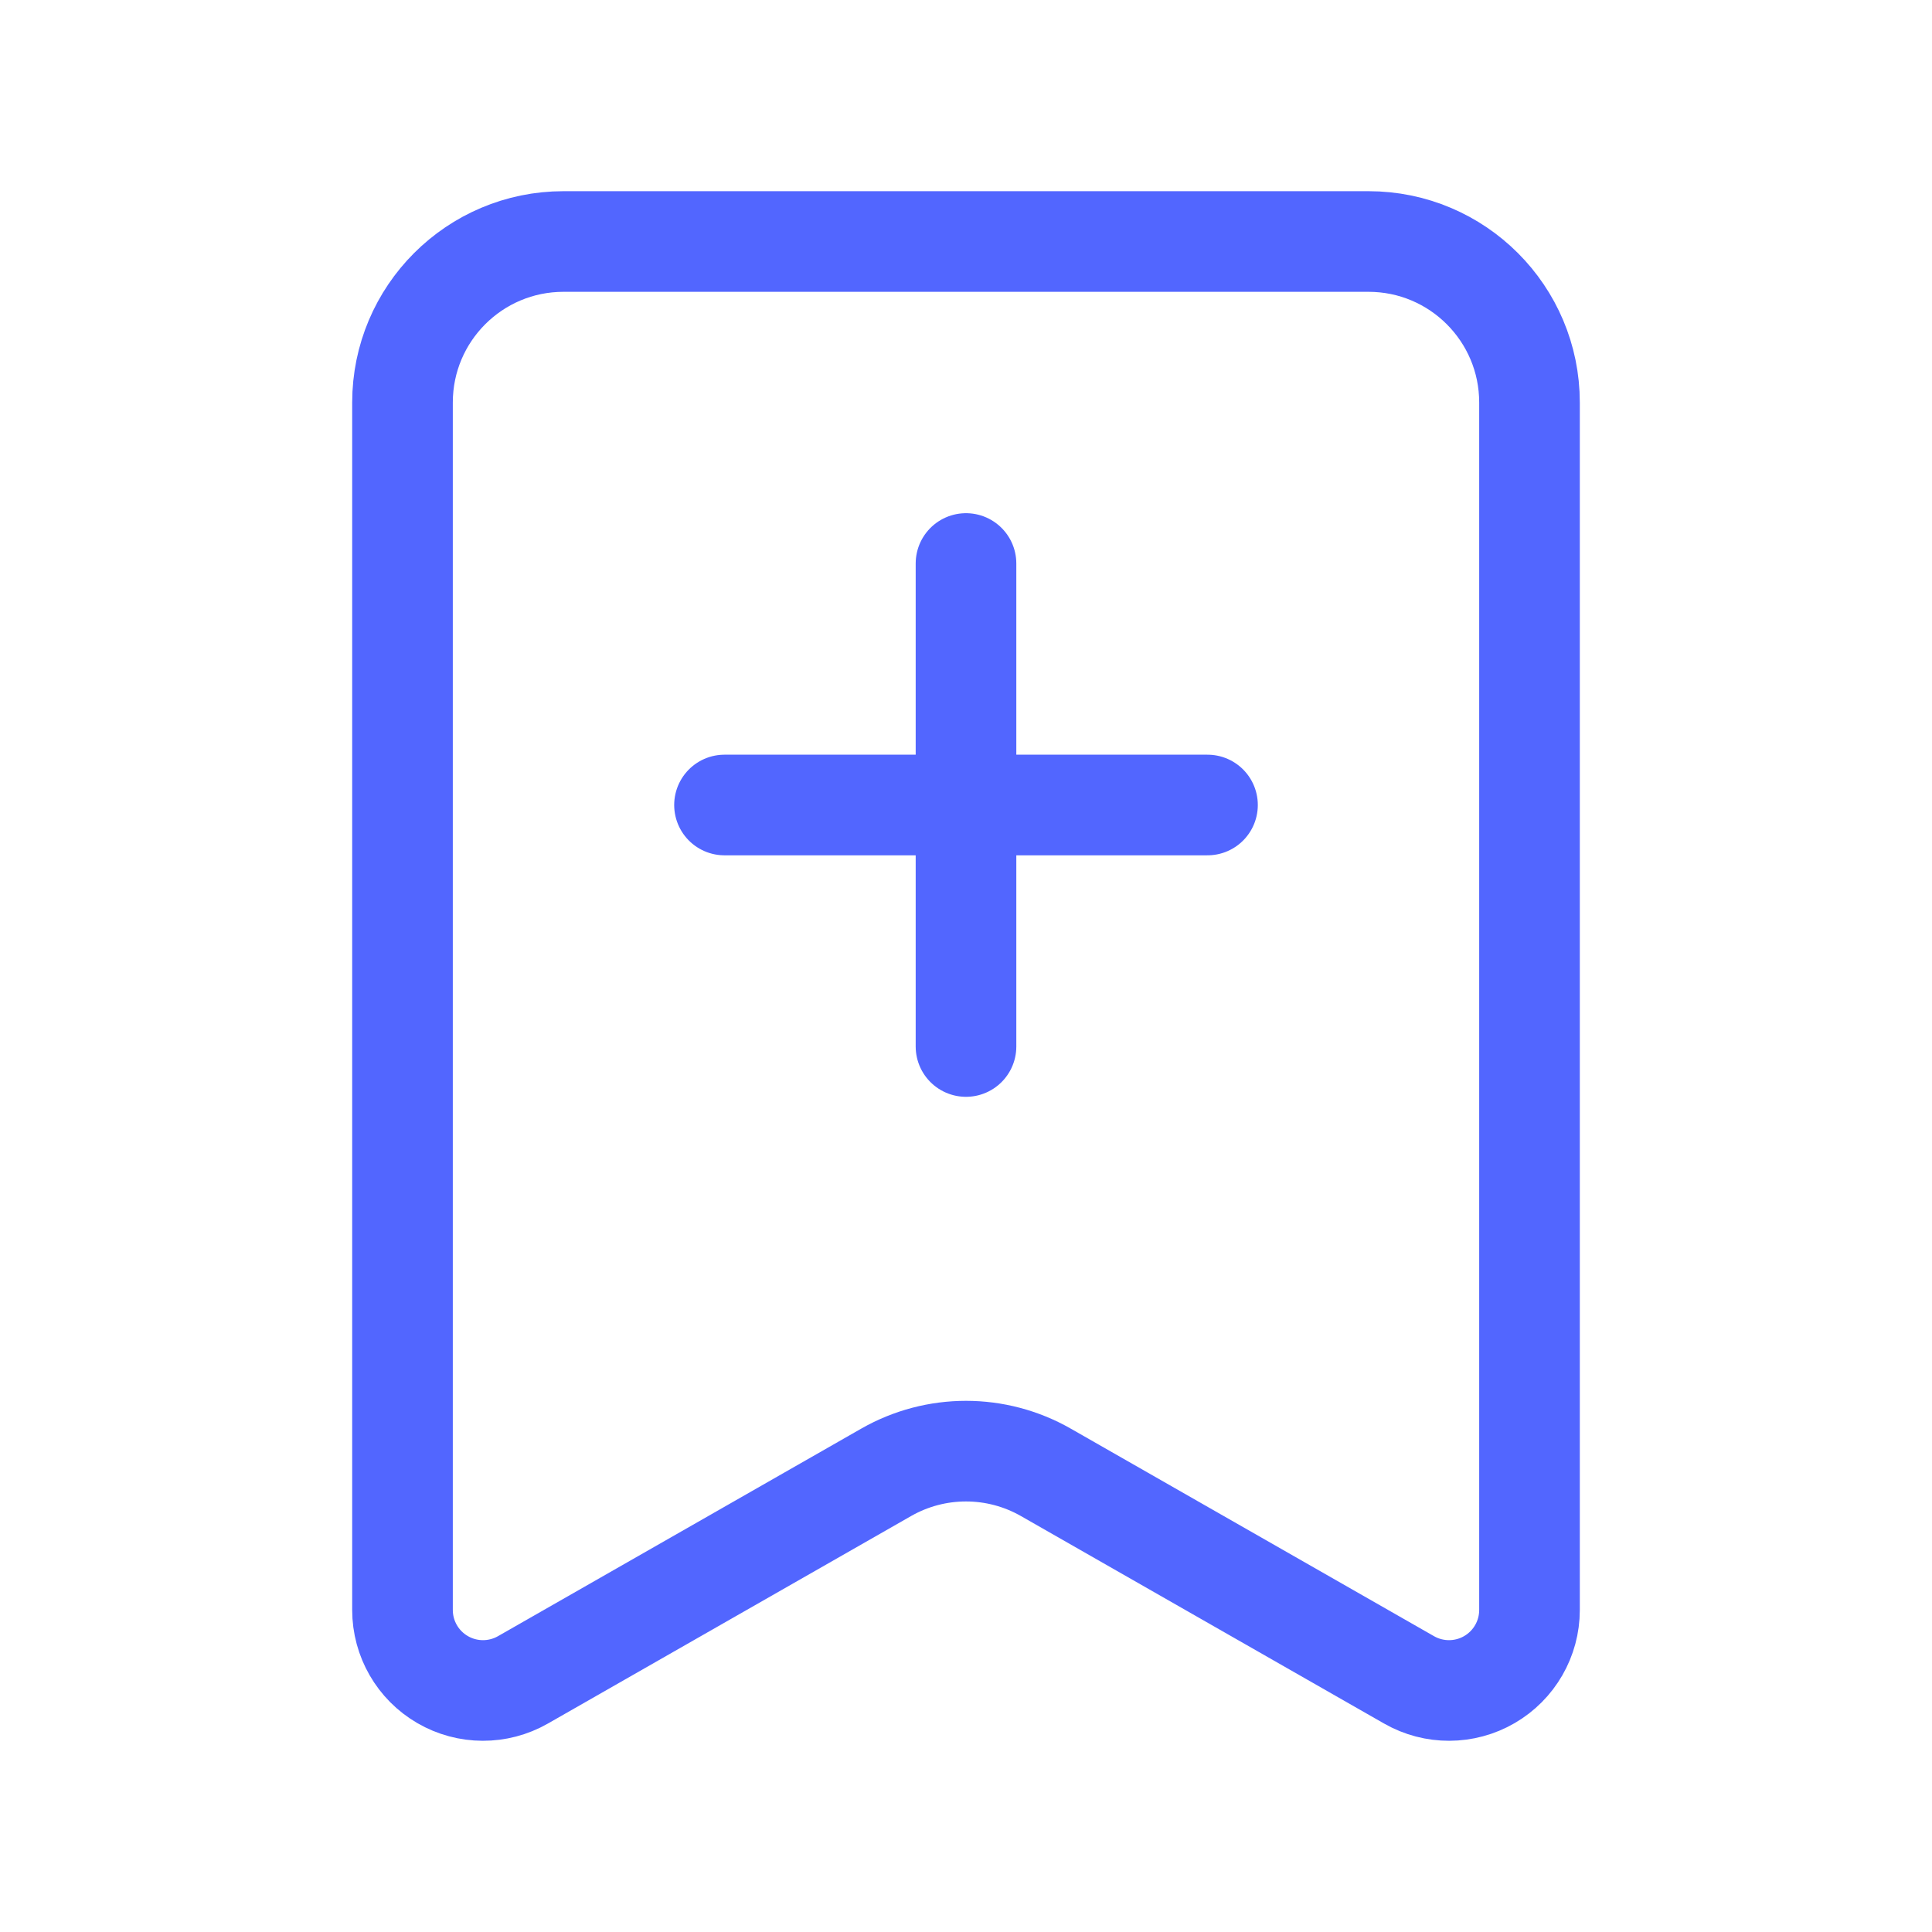
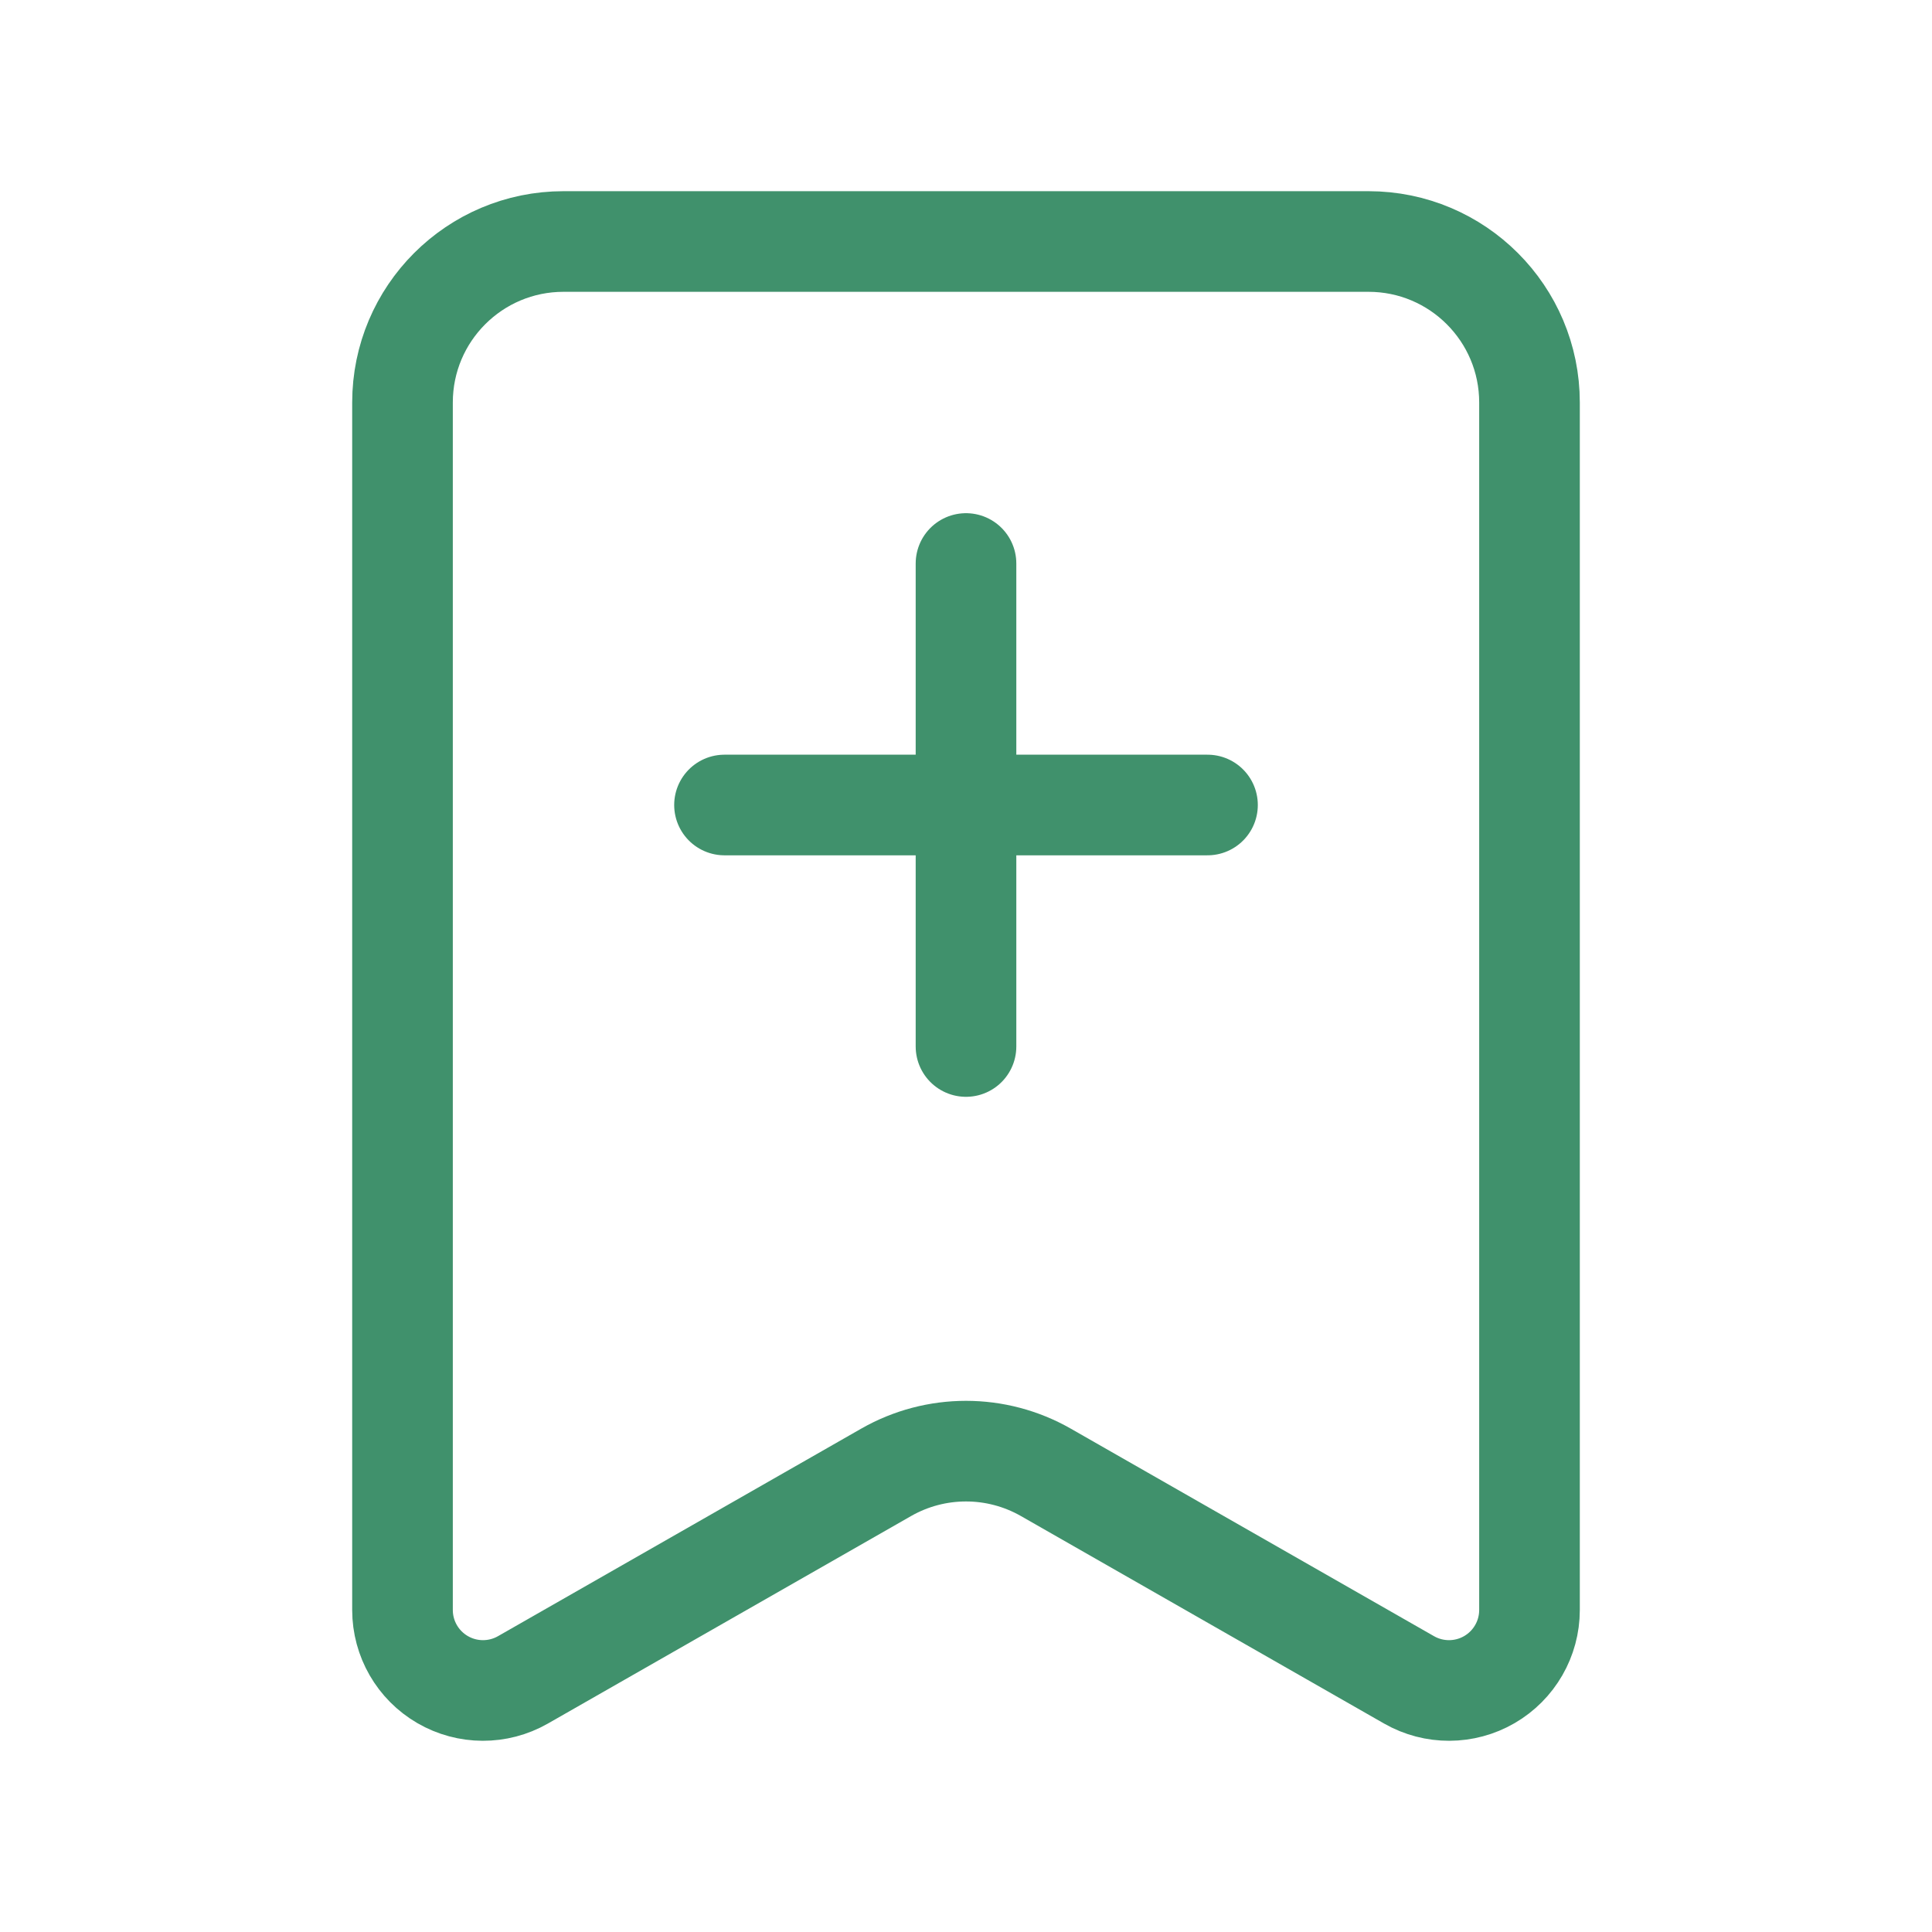
- <svg xmlns="http://www.w3.org/2000/svg" width="28" height="28" viewBox="0 0 24 24" fill="none" stroke="#5266ff" stroke-width="1.25" stroke-linecap="round" stroke-linejoin="round" class="lucide lucide-bookmark-plus-icon lucide-bookmark-plus">
+ <svg xmlns="http://www.w3.org/2000/svg" width="28" height="28" viewBox="0 0 24 24" fill="none" stroke="#40916c" stroke-width="1.25" stroke-linecap="round" stroke-linejoin="round" class="lucide lucide-bookmark-plus-icon lucide-bookmark-plus">
  <path d="M12 7v6" />
  <path d="M15 10H9" />
  <path d="M17 3a2 2 0 0 1 2 2v15a1 1 0 0 1-1.496.868l-4.512-2.578a2 2 0 0 0-1.984 0l-4.512 2.578A1 1 0 0 1 5 20V5a2 2 0 0 1 2-2z" />
</svg>
